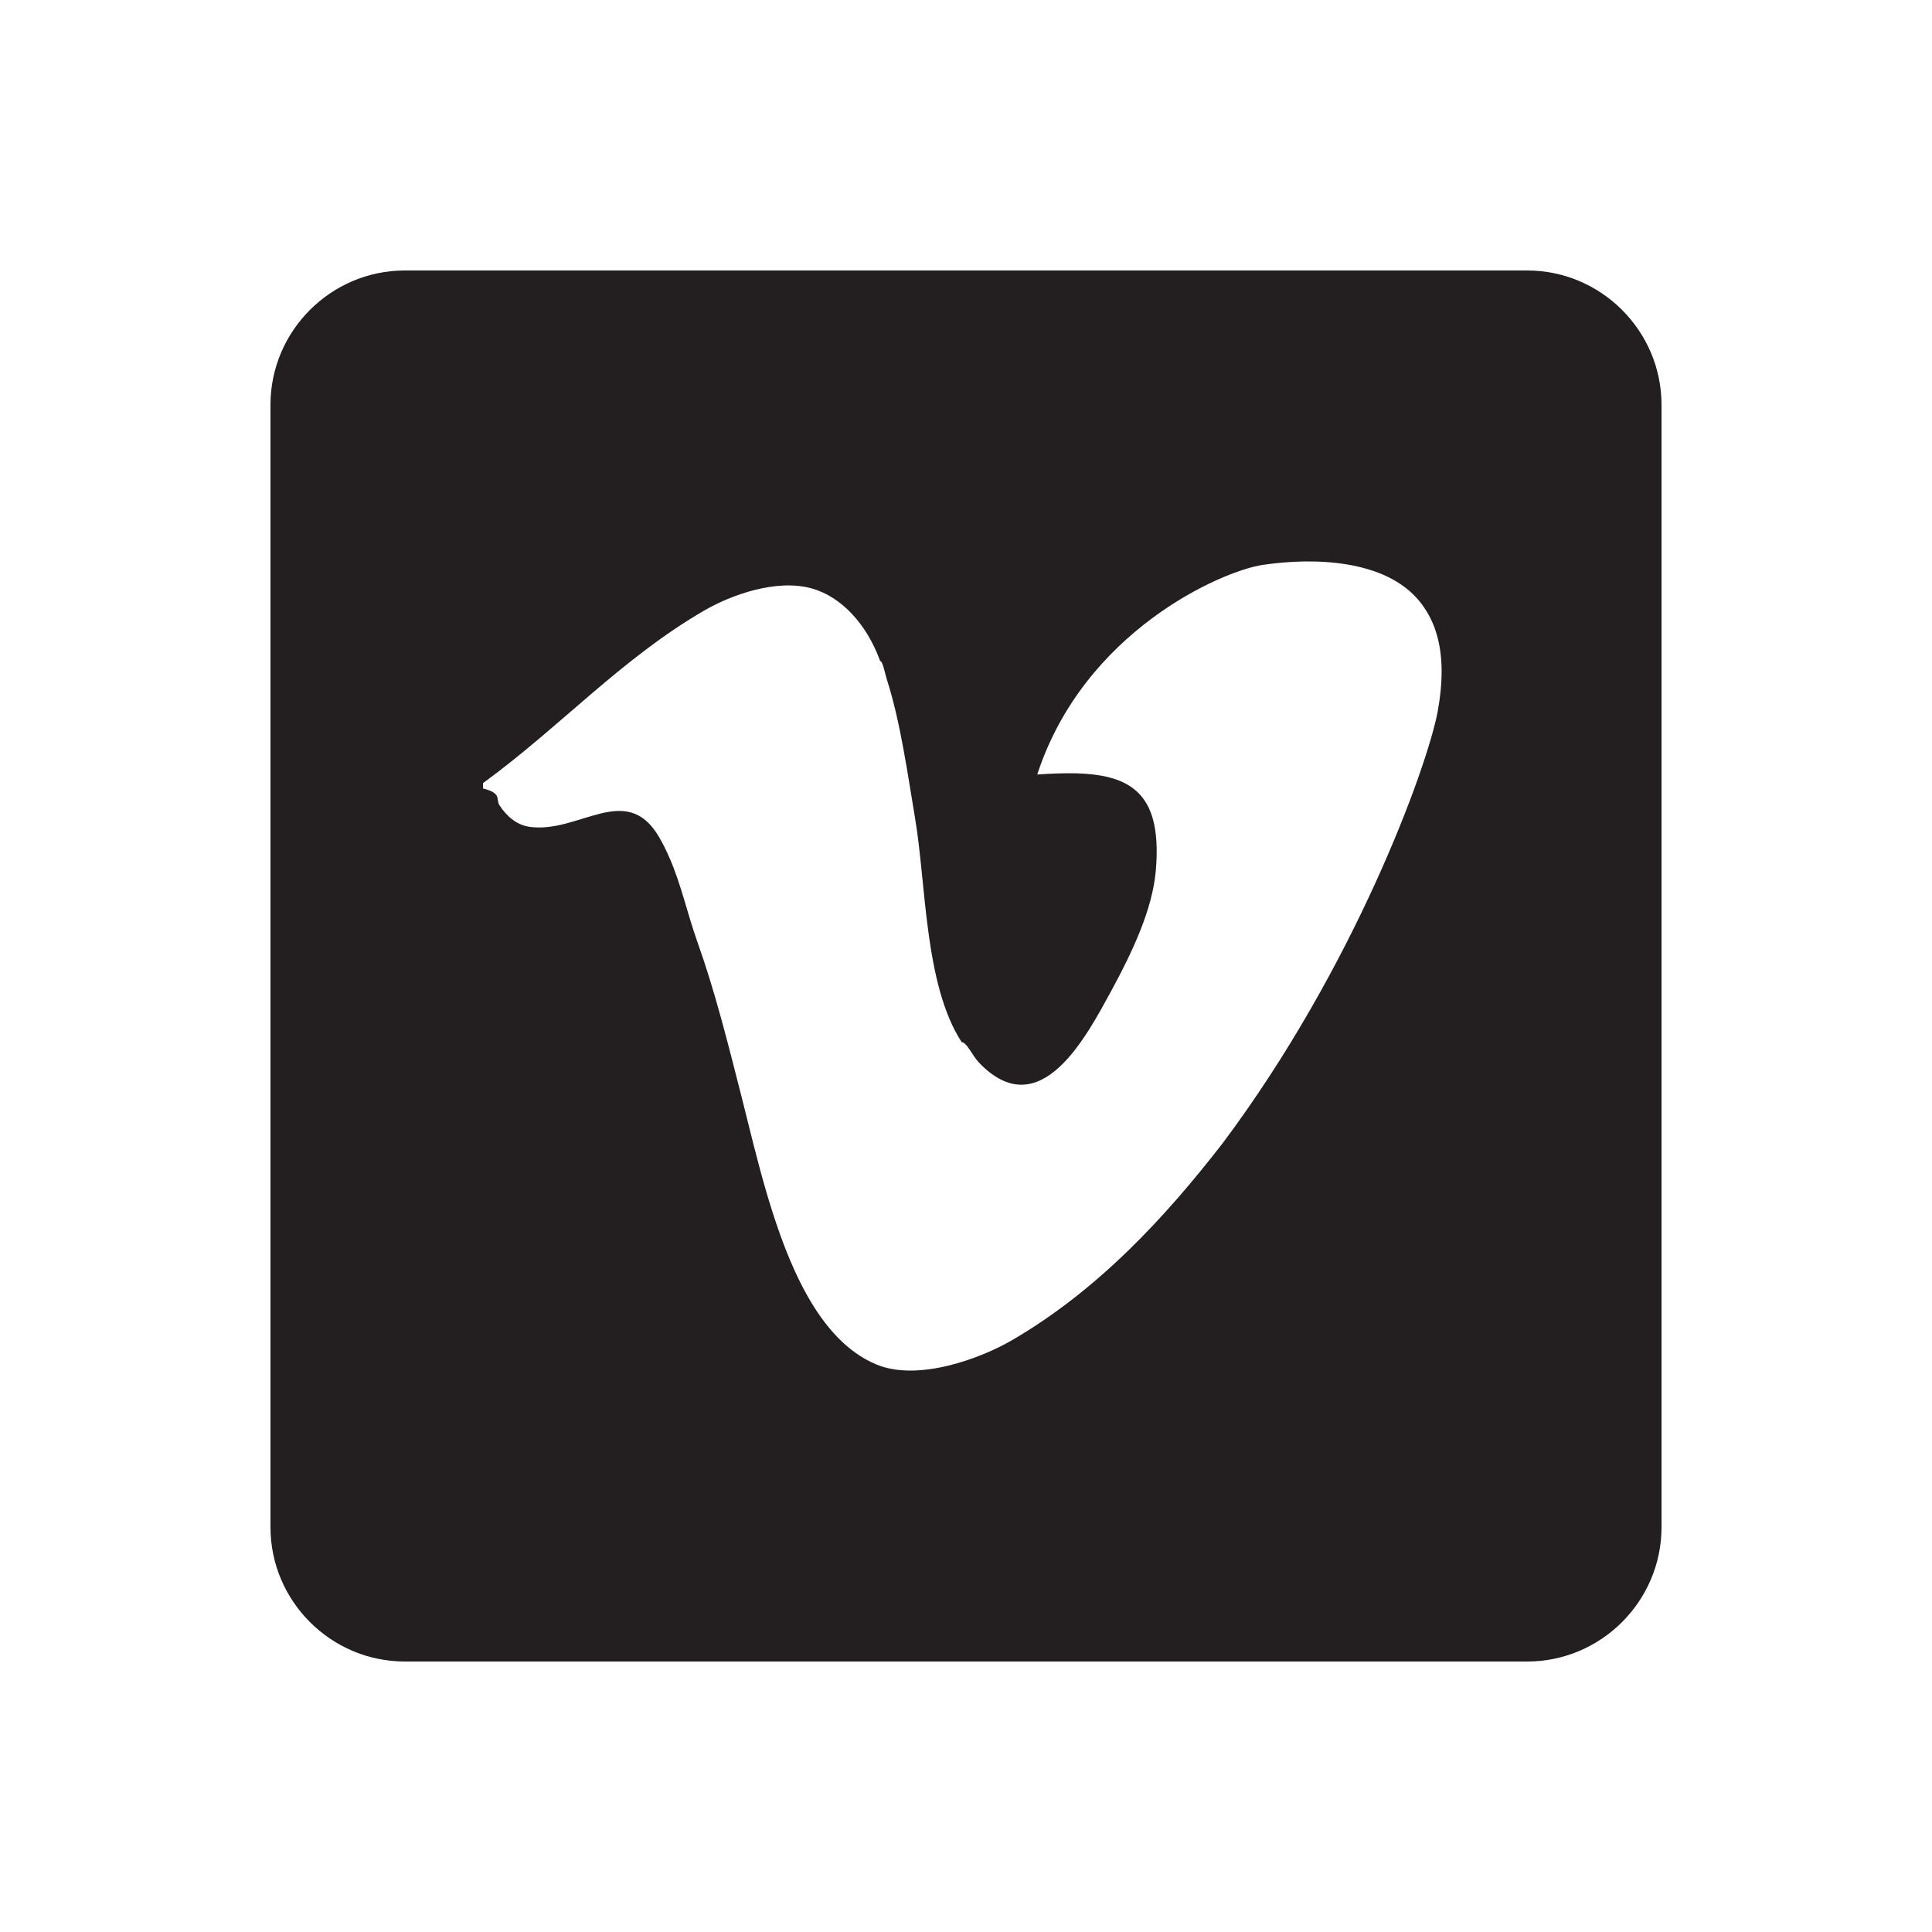
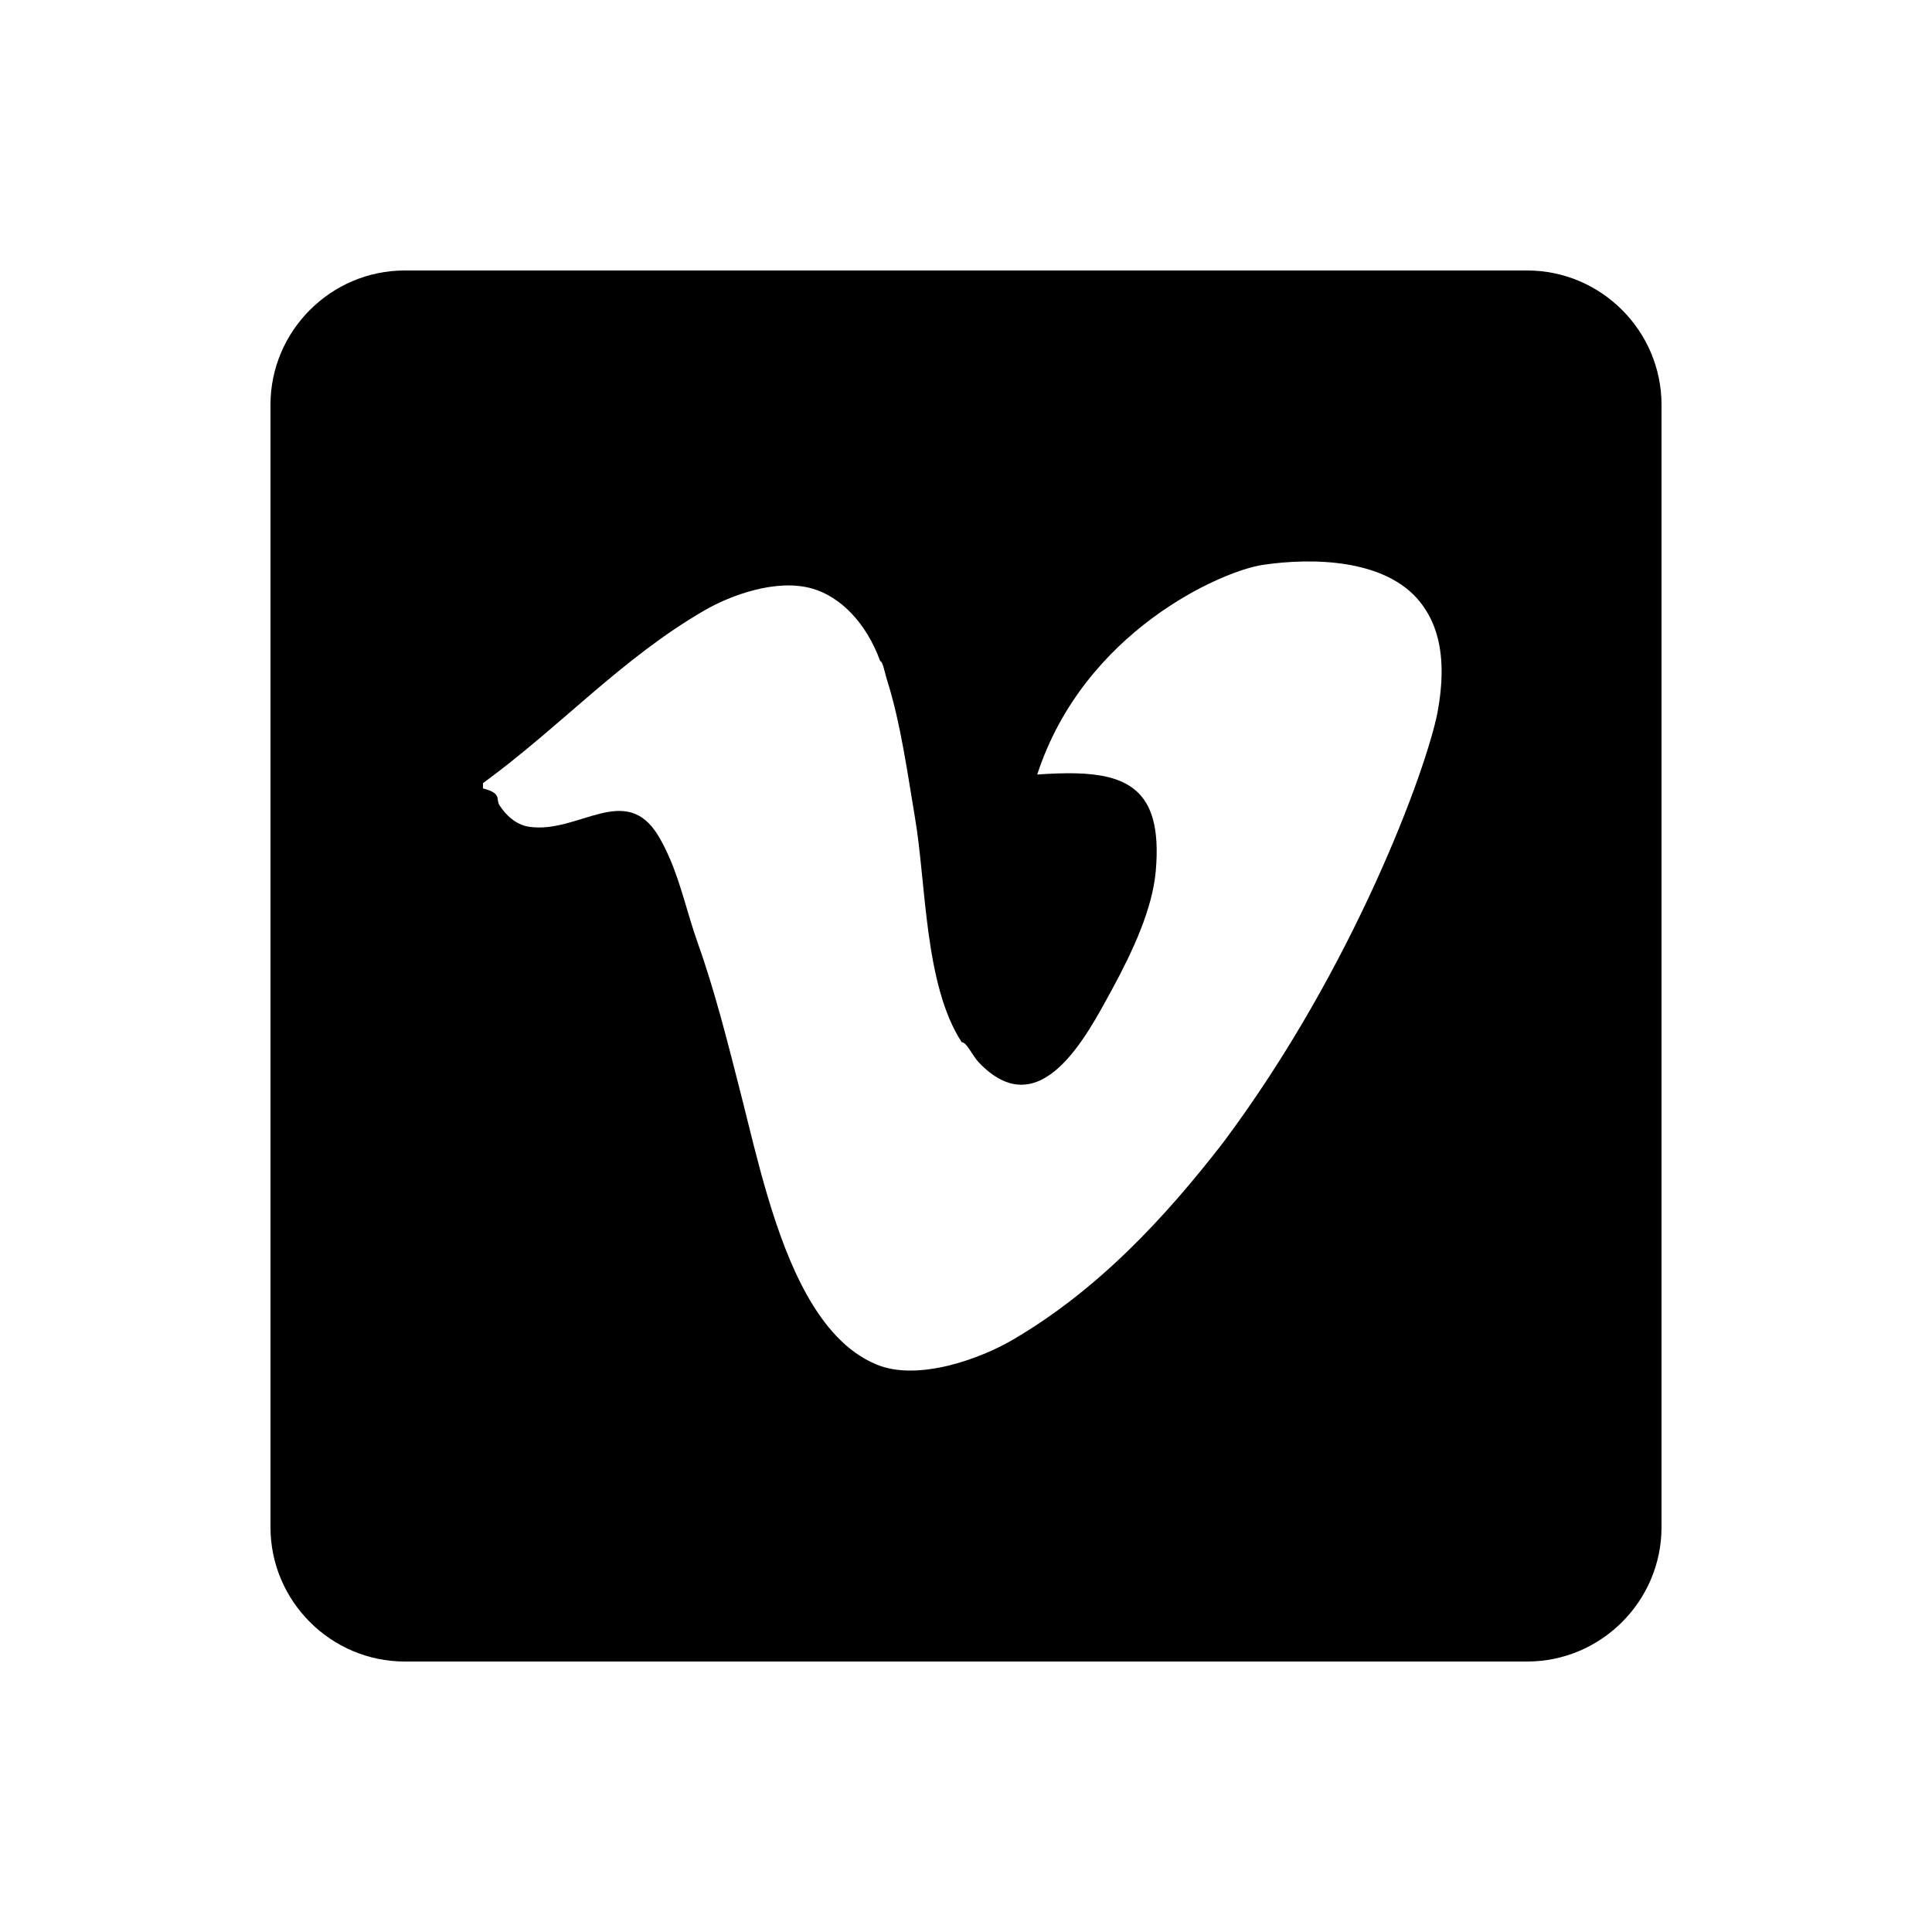
<svg xmlns="http://www.w3.org/2000/svg" fill="currentColor" viewBox="0 0 100 100" focusable="false">
-   <path fill="#231F20" d="M79.048 14H20.952C17.128 14 14 17.128 14 20.952v58.096C14 82.872 17.128 86 20.952 86h58.096C82.872 86 86 82.872 86 79.048V20.952C86 17.128 82.872 14 79.048 14zM74.41 36.852c-.565 2.938-4.314 13.219-11.107 22.297-2.97 3.836-6.442 7.604-10.897 10.206-1.643.96-4.893 2.172-7.052 1.266-1.512-.629-2.672-1.955-3.601-3.617-1.672-2.998-2.577-7.097-3.362-10.206-.725-2.851-1.405-5.558-2.291-8.036-.516-1.455-.83-2.927-1.43-4.325l-.009-.014.007.014-.068-.104c.02.03.041.059.061.091a9.553 9.553 0 00-.577-1.148c-1.7-2.828-4.133-.11-6.686-.481-.689-.1-1.211-.595-1.549-1.121-.194-.301.151-.612-.849-.864v-.275c4-2.916 7.17-6.455 11.46-8.939 1.345-.782 3.736-1.668 5.591-1.129 1.46.422 2.791 1.779 3.508 3.752h.002c.131 0 .247.651.34.942.715 2.214 1.099 5.043 1.463 7.194.577 3.387.481 8.631 2.415 11.59h.002c.255 0 .544.686.875 1.038 3.169 3.345 5.587-1.36 6.878-3.724 1.116-2.052 2.115-4.219 2.288-6.172.099-1.107.045-2.004-.15-2.699-.553-1.973-2.255-2.446-4.921-2.355-.34.012-.694.027-1.064.056 2.424-7.427 9.553-10.53 11.658-10.848 2.593-.39 6.372-.312 8.149 1.907a4.8 4.8 0 01.79 1.436c.456 1.313.391 2.805.126 4.268z" />
+   <path d="M79.048 14H20.952C17.128 14 14 17.128 14 20.952v58.096C14 82.872 17.128 86 20.952 86h58.096C82.872 86 86 82.872 86 79.048V20.952C86 17.128 82.872 14 79.048 14zM74.41 36.852c-.565 2.938-4.314 13.219-11.107 22.297-2.97 3.836-6.442 7.604-10.897 10.206-1.643.96-4.893 2.172-7.052 1.266-1.512-.629-2.672-1.955-3.601-3.617-1.672-2.998-2.577-7.097-3.362-10.206-.725-2.851-1.405-5.558-2.291-8.036-.516-1.455-.83-2.927-1.43-4.325l-.009-.014.007.014-.068-.104c.02.03.041.059.061.091a9.553 9.553 0 00-.577-1.148c-1.7-2.828-4.133-.11-6.686-.481-.689-.1-1.211-.595-1.549-1.121-.194-.301.151-.612-.849-.864v-.275c4-2.916 7.17-6.455 11.46-8.939 1.345-.782 3.736-1.668 5.591-1.129 1.46.422 2.791 1.779 3.508 3.752h.002c.131 0 .247.651.34.942.715 2.214 1.099 5.043 1.463 7.194.577 3.387.481 8.631 2.415 11.59h.002c.255 0 .544.686.875 1.038 3.169 3.345 5.587-1.36 6.878-3.724 1.116-2.052 2.115-4.219 2.288-6.172.099-1.107.045-2.004-.15-2.699-.553-1.973-2.255-2.446-4.921-2.355-.34.012-.694.027-1.064.056 2.424-7.427 9.553-10.53 11.658-10.848 2.593-.39 6.372-.312 8.149 1.907a4.8 4.8 0 01.79 1.436c.456 1.313.391 2.805.126 4.268z" />
</svg>
